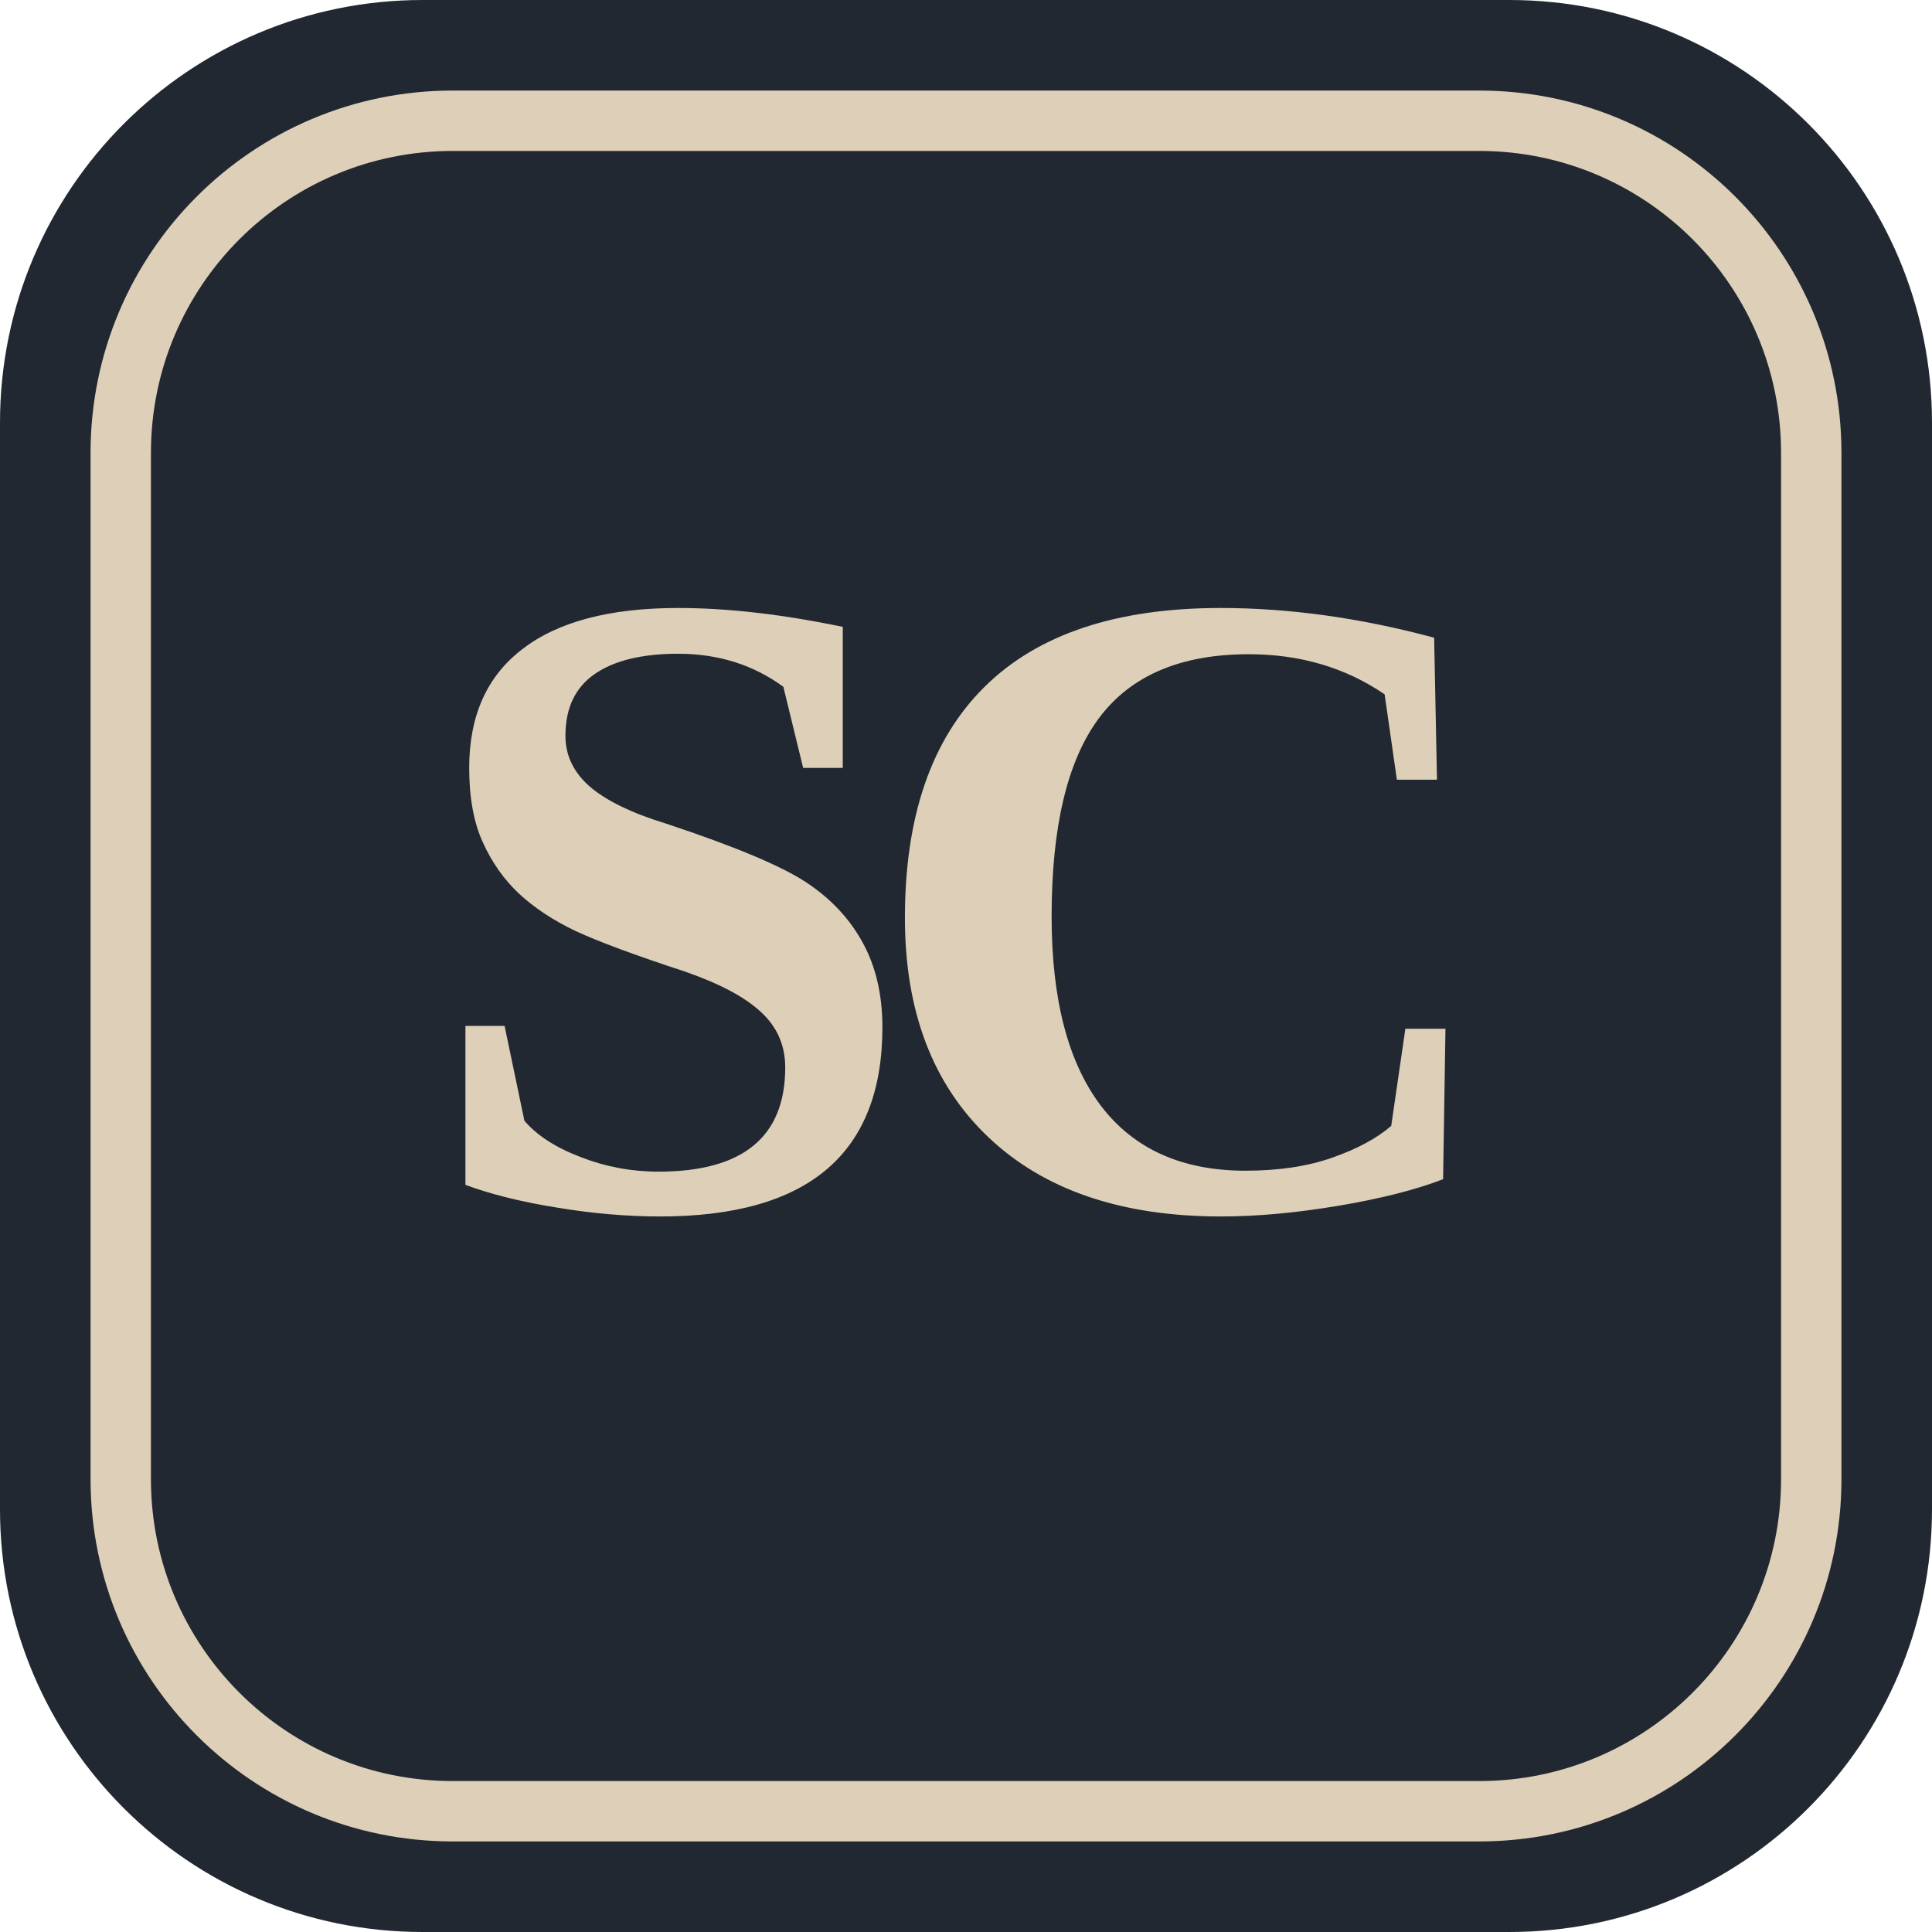
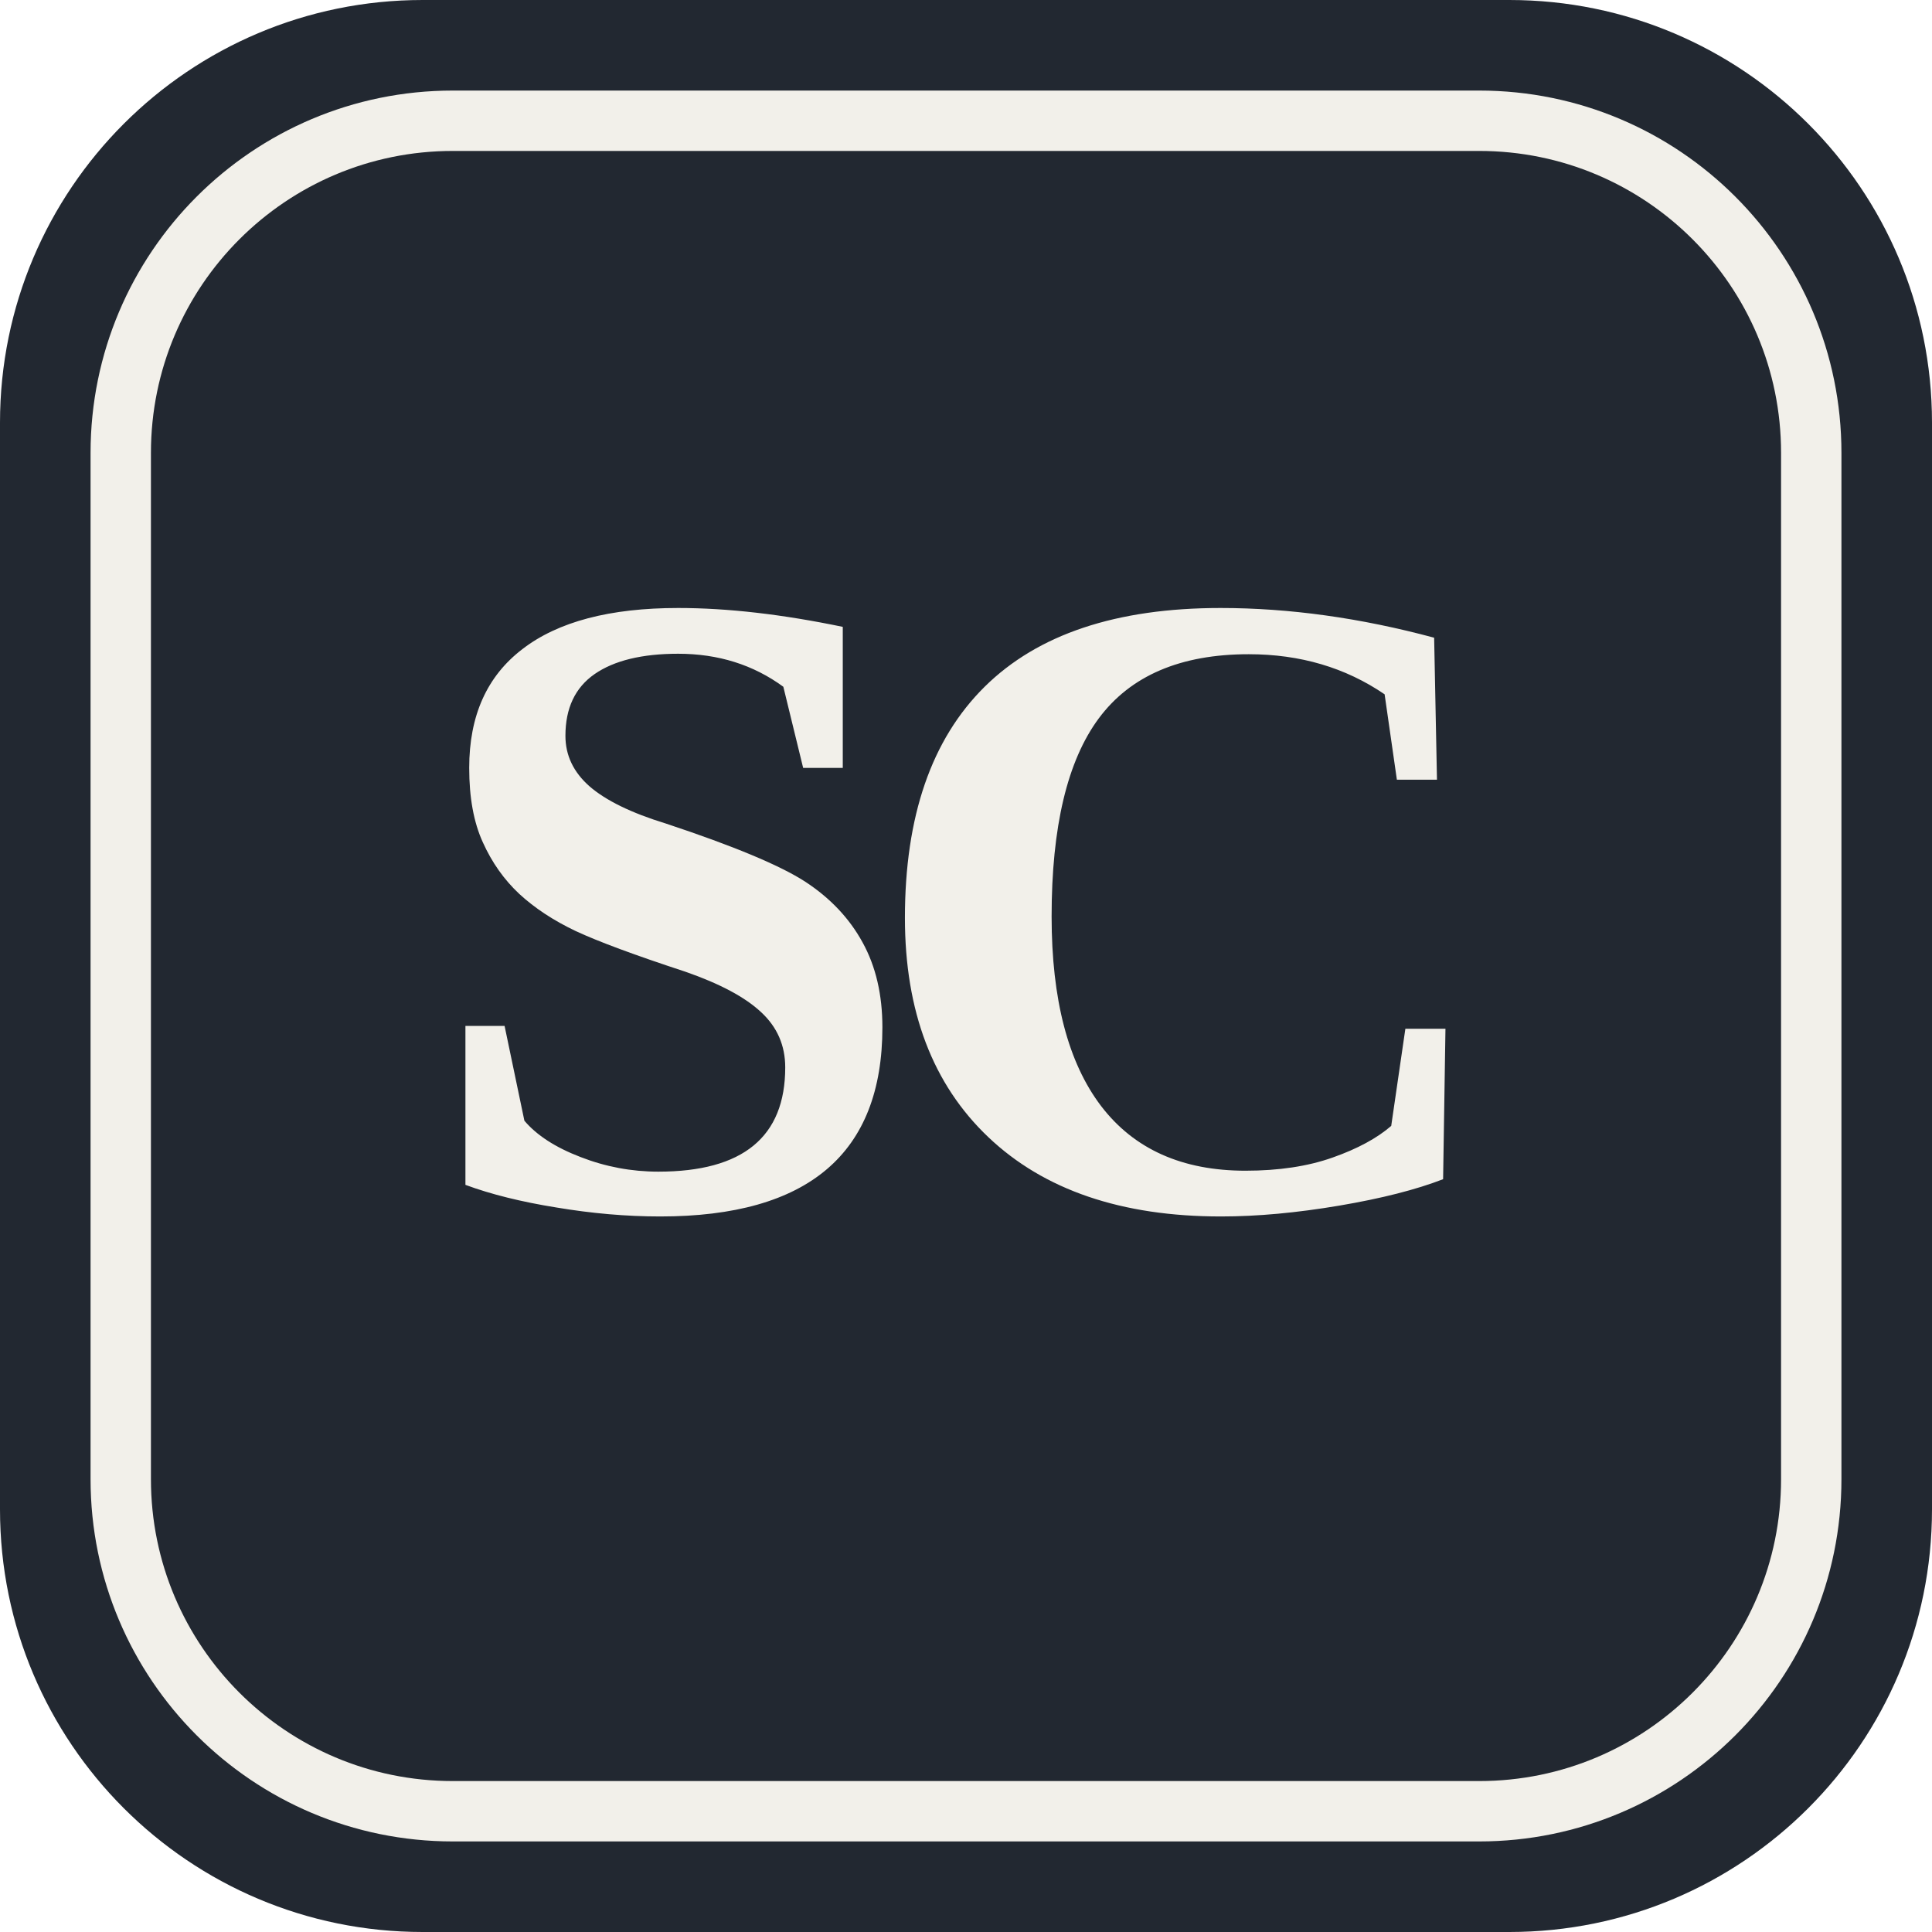
<svg xmlns="http://www.w3.org/2000/svg" viewBox="0 0 64 64">
  <rect width="64" height="64" rx="14" fill="#222831" />
-   <rect x="4" y="4" width="56" height="56" rx="11" fill="none" stroke="#DED0B8" stroke-width="2" />
-   <text x="32" y="40" text-anchor="middle" font-family="Georgia, 'Times New Roman', serif" font-size="30" font-weight="700" letter-spacing="-2" fill="#DED0B8">SC</text>
+   <rect x="4" y="4" width="56" height="56" rx="11" fill="none" stroke="#F2F0EA" stroke-width="2" />
+   <text x="32" y="40" text-anchor="middle" font-family="Georgia, 'Times New Roman', serif" font-size="30" font-weight="700" letter-spacing="-2" fill="#F2F0EA">SC</text>
</svg>
